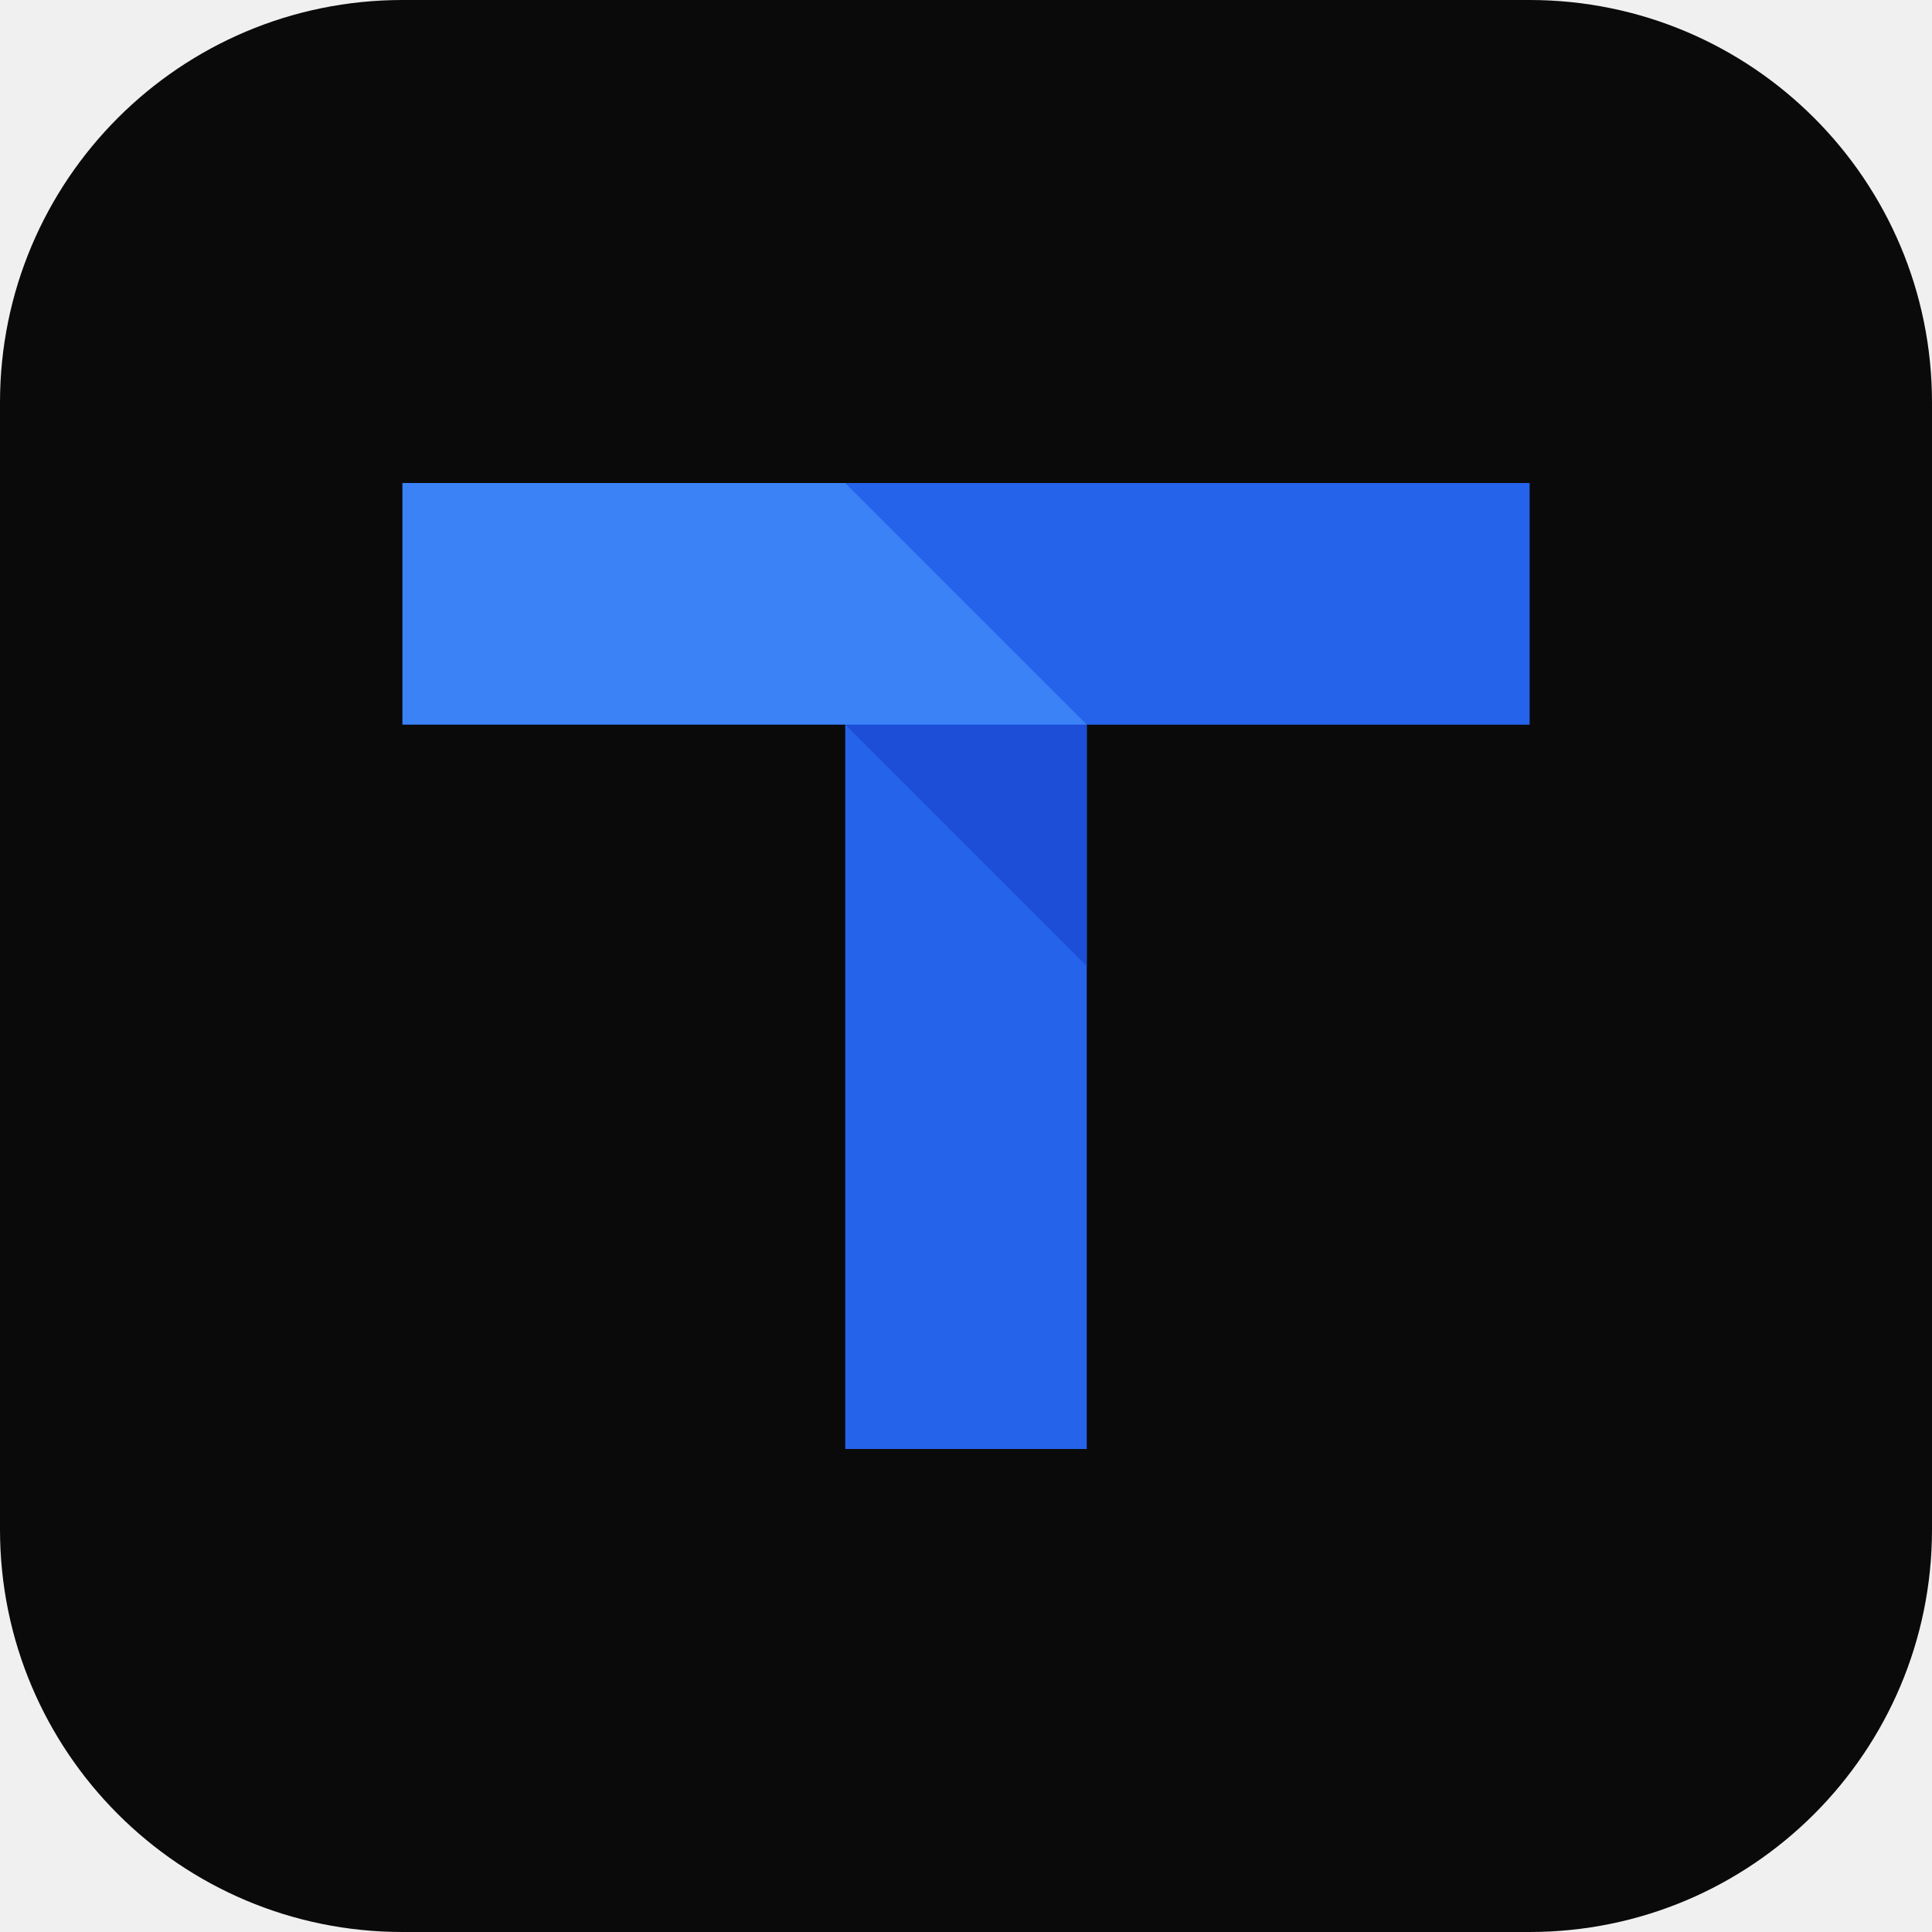
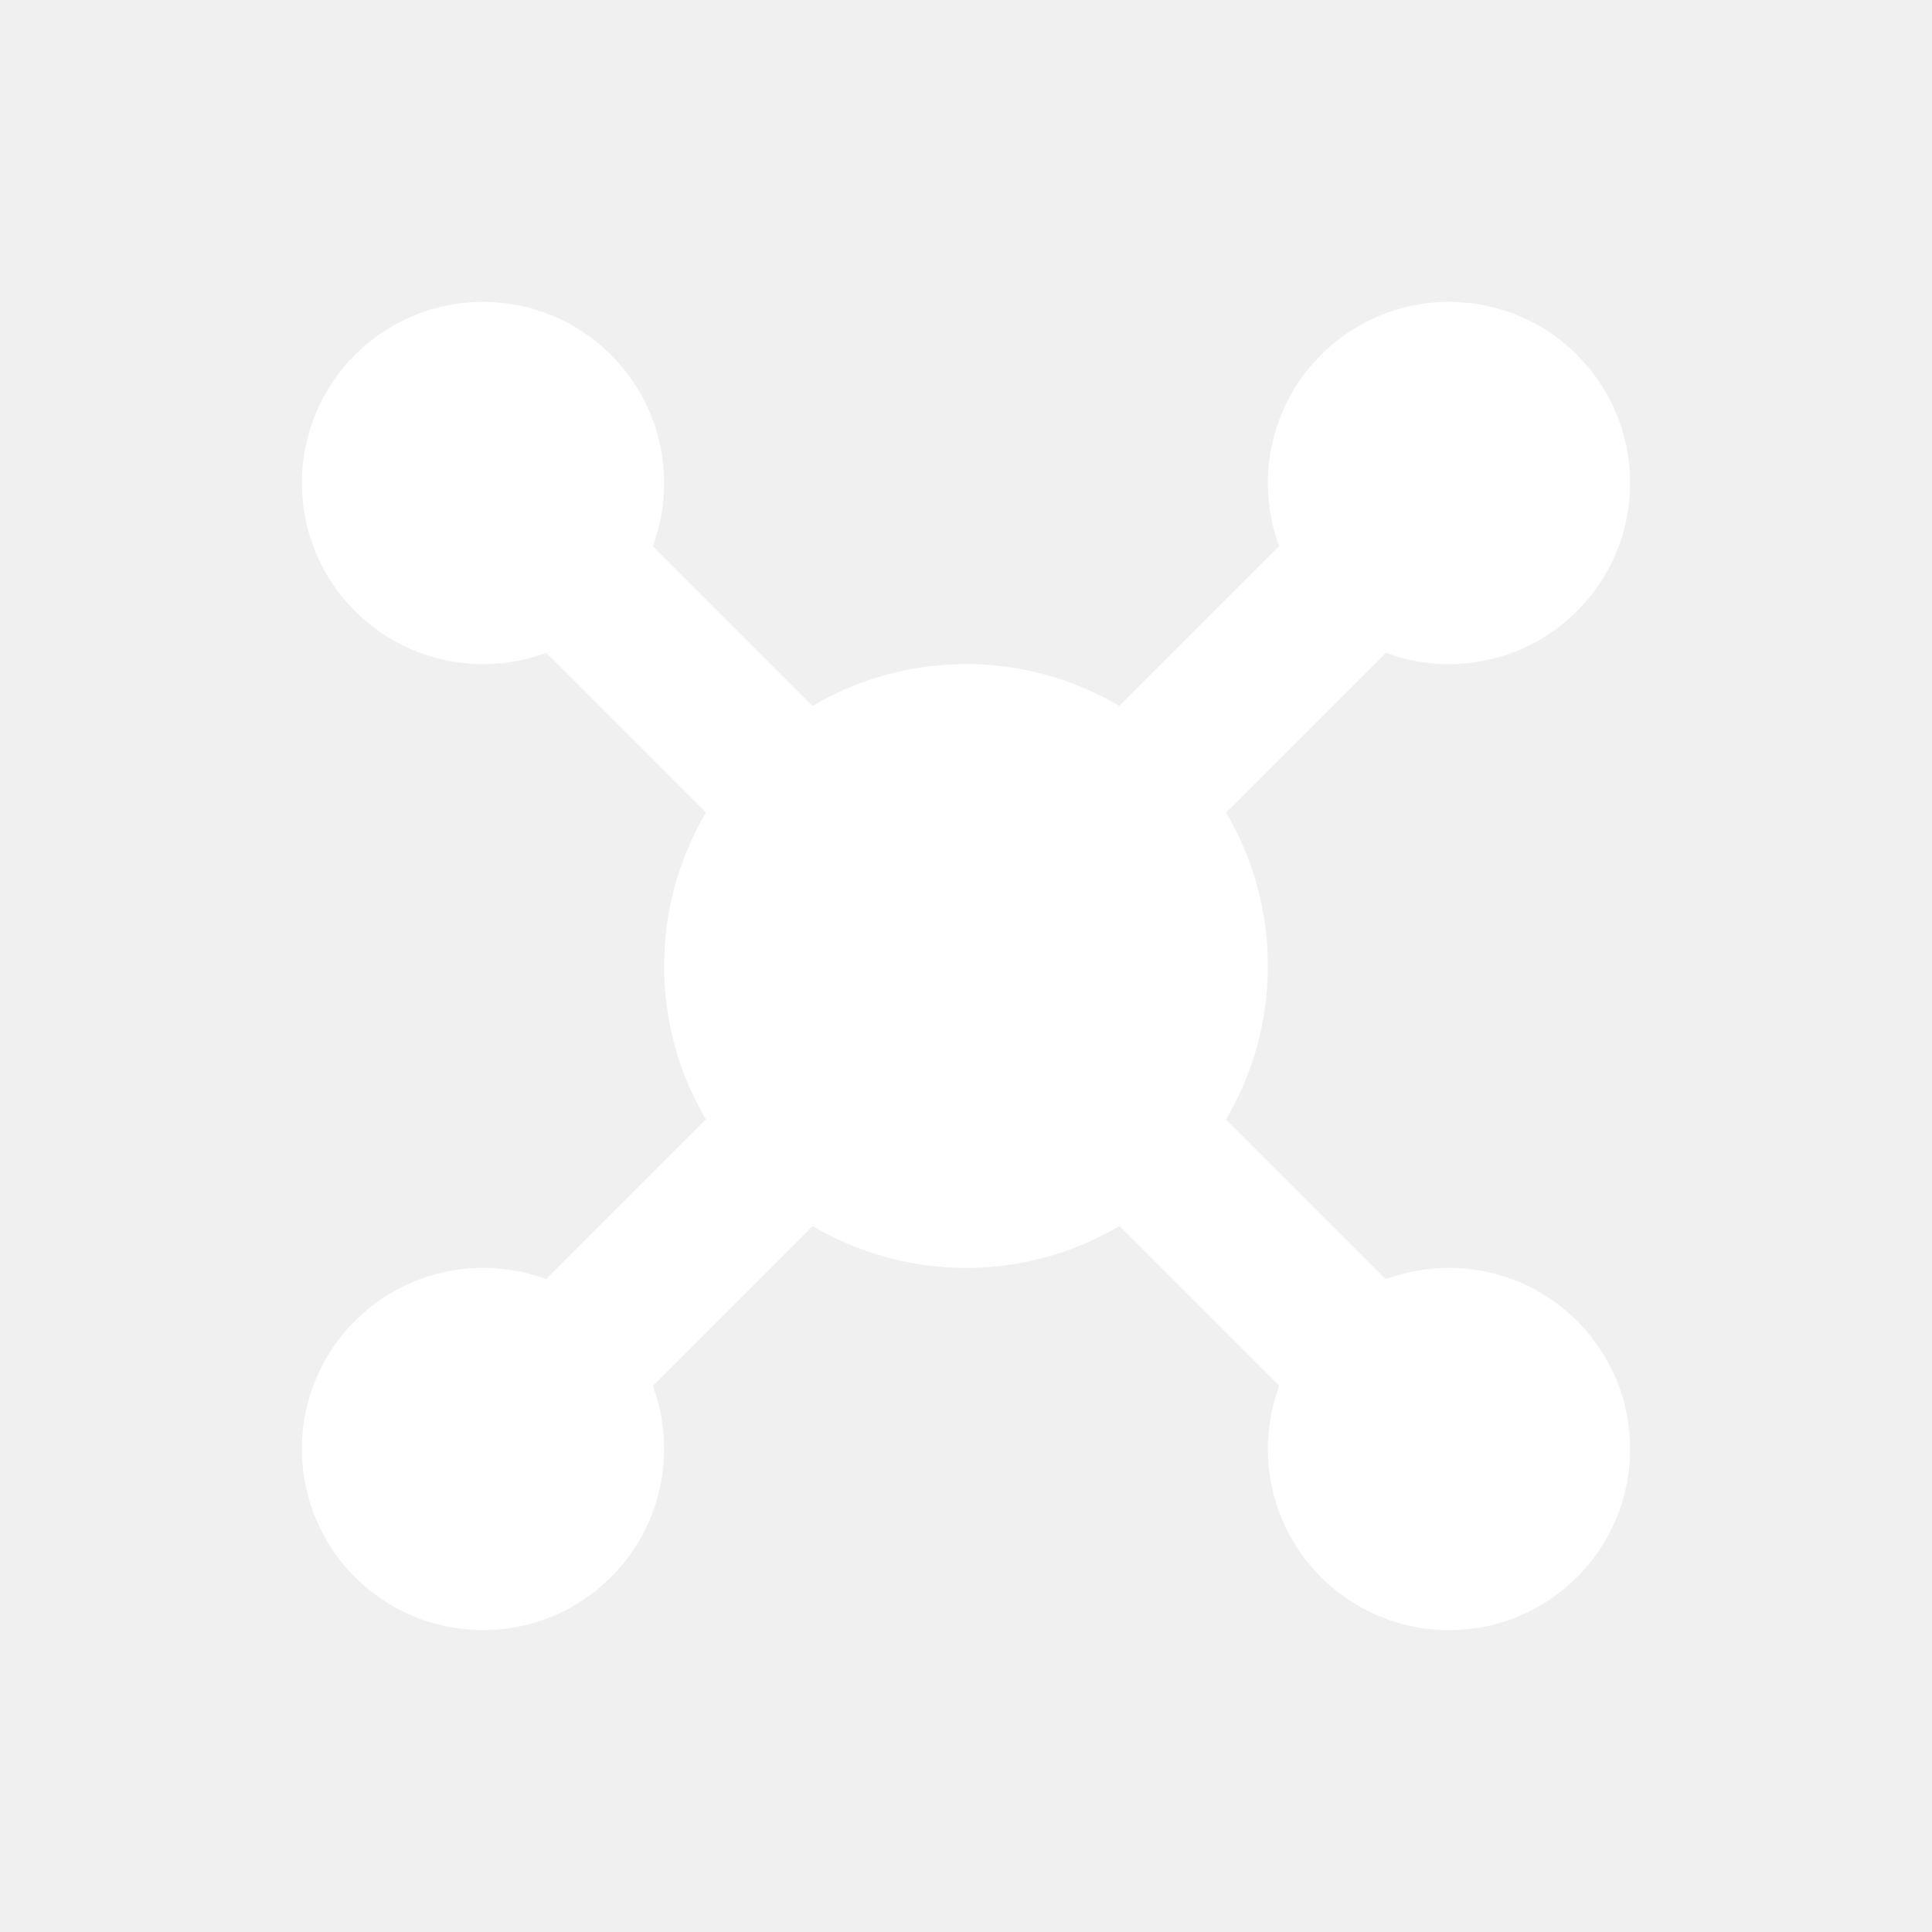
- <svg xmlns="http://www.w3.org/2000/svg" viewBox="0 0 48 48" fill="none">
-   <rect width="48" height="48" rx="10" fill="#0a0a0a" />
-   <path d="M10 12h28v6H27v18h-6V18H10v-6z" fill="#2563eb" />
-   <path d="M21 18h6v6l-6-6z" fill="#1d4ed8" />
-   <path d="M10 12h11l6 6H10v-6z" fill="#3b82f6" />
-   <path d="M27 12h11v6H27l-6-6h6z" fill="#2563eb" />
+ <svg xmlns="http://www.w3.org/2000/svg" viewBox="0 0 32 32" fill="none">
+   <circle cx="16" cy="16" r="5" fill="white" />
+   <circle cx="8" cy="8" r="3" fill="white" />
+   <circle cx="24" cy="8" r="3" fill="white" />
+   <circle cx="8" cy="24" r="3" fill="white" />
+   <circle cx="24" cy="24" r="3" fill="white" />
+   <line x1="16" y1="16" x2="8" y2="8" stroke="white" stroke-width="2.5" stroke-linecap="round" />
+   <line x1="16" y1="16" x2="24" y2="8" stroke="white" stroke-width="2.5" stroke-linecap="round" />
+   <line x1="16" y1="16" x2="8" y2="24" stroke="white" stroke-width="2.5" stroke-linecap="round" />
+   <line x1="16" y1="16" x2="24" y2="24" stroke="white" stroke-width="2.5" stroke-linecap="round" />
</svg>
